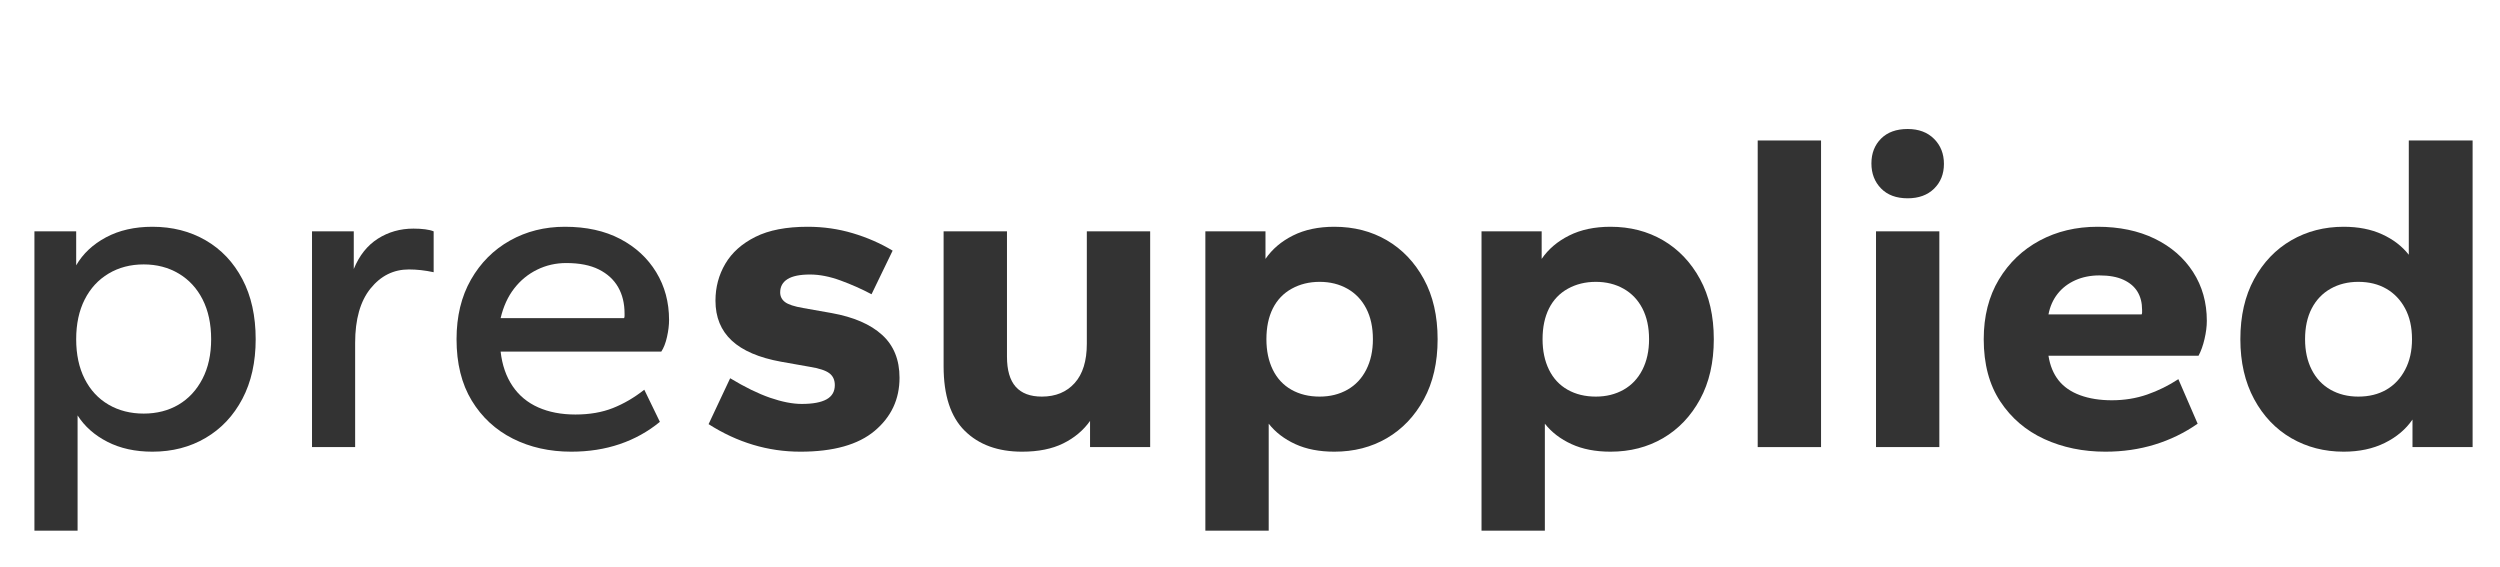
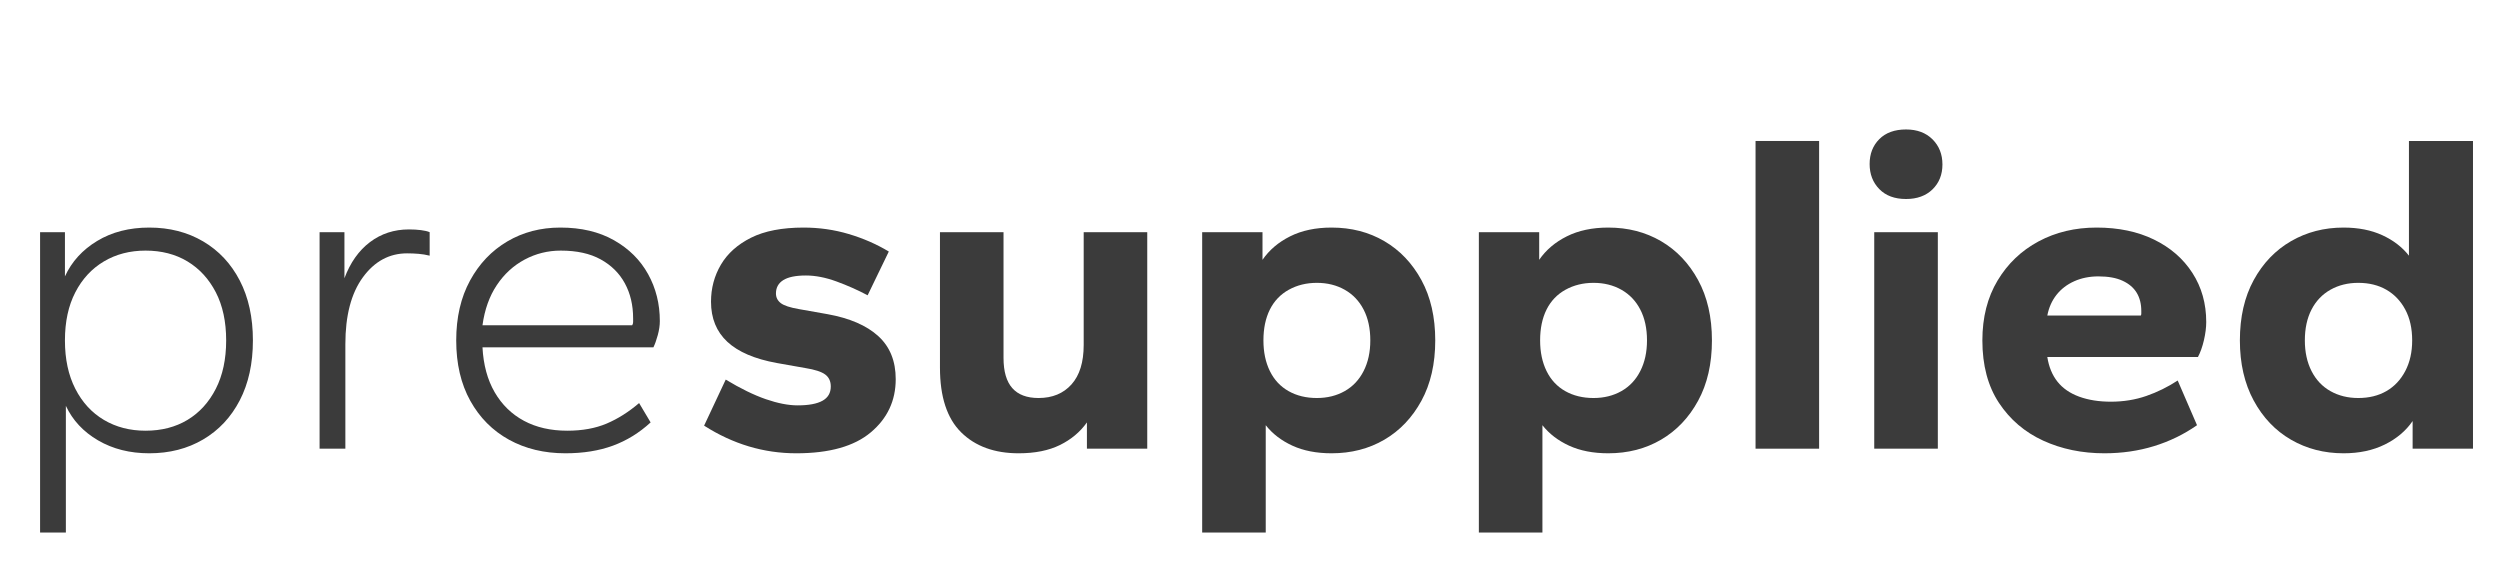
- <svg xmlns="http://www.w3.org/2000/svg" viewBox="41.345 74.305 83.875 19">
-   <path d="M 42.5 92.108 L 42.5 82.067 L 43.901 82.067 L 43.901 83.207 Q 44.24 82.621 44.902 82.267 Q 45.565 81.913 46.458 81.913 Q 47.459 81.913 48.244 82.367 Q 49.03 82.822 49.476 83.669 Q 49.923 84.516 49.923 85.686 Q 49.923 86.841 49.476 87.688 Q 49.03 88.535 48.244 88.997 Q 47.459 89.459 46.458 89.459 Q 45.595 89.459 44.949 89.128 Q 44.302 88.797 43.948 88.242 L 43.948 92.108 Z M 46.165 88.181 Q 46.827 88.181 47.336 87.881 Q 47.844 87.58 48.136 87.018 Q 48.429 86.456 48.429 85.686 Q 48.429 84.916 48.144 84.354 Q 47.859 83.792 47.343 83.484 Q 46.827 83.176 46.165 83.176 Q 45.503 83.176 44.987 83.484 Q 44.471 83.792 44.186 84.354 Q 43.901 84.916 43.901 85.686 Q 43.901 86.456 44.186 87.018 Q 44.471 87.58 44.987 87.881 Q 45.503 88.181 46.165 88.181 Z" style="fill: rgb(51, 51, 51);" />
-   <path d="M 51.813 89.305 L 51.813 82.067 L 53.214 82.067 L 53.214 83.33 Q 53.491 82.652 54.022 82.313 Q 54.554 81.975 55.216 81.975 Q 55.432 81.975 55.609 81.998 Q 55.786 82.021 55.894 82.067 L 55.894 83.438 Q 55.678 83.391 55.47 83.368 Q 55.262 83.345 55.062 83.345 Q 54.292 83.345 53.776 83.984 Q 53.26 84.623 53.26 85.809 L 53.26 89.305 Z" style="fill: rgb(51, 51, 51);" />
-   <path d="M 60.512 89.459 Q 59.419 89.459 58.549 89.02 Q 57.679 88.581 57.17 87.742 Q 56.662 86.903 56.662 85.686 Q 56.662 84.531 57.147 83.684 Q 57.632 82.837 58.456 82.375 Q 59.28 81.913 60.297 81.913 Q 61.375 81.913 62.152 82.321 Q 62.93 82.729 63.361 83.438 Q 63.792 84.146 63.792 85.039 Q 63.792 85.301 63.723 85.609 Q 63.654 85.917 63.531 86.102 L 58.141 86.102 Q 58.218 86.779 58.541 87.257 Q 58.864 87.734 59.403 87.973 Q 59.942 88.212 60.651 88.212 Q 61.359 88.212 61.906 87.996 Q 62.453 87.78 62.961 87.38 L 63.484 88.458 Q 62.884 88.951 62.137 89.205 Q 61.39 89.459 60.512 89.459 Z M 58.141 84.978 L 62.283 84.978 Q 62.299 84.947 62.299 84.908 Q 62.299 84.87 62.299 84.824 Q 62.299 84.315 62.083 83.938 Q 61.867 83.561 61.436 83.345 Q 61.005 83.13 60.343 83.13 Q 59.819 83.13 59.365 83.353 Q 58.911 83.576 58.595 83.984 Q 58.279 84.392 58.141 84.978 Z" style="fill: rgb(51, 51, 51);" />
-   <path d="M 68.198 89.459 Q 67.382 89.459 66.612 89.228 Q 65.842 88.997 65.118 88.535 L 65.842 86.995 Q 66.581 87.442 67.182 87.65 Q 67.782 87.857 68.244 87.857 Q 68.799 87.857 69.076 87.703 Q 69.353 87.549 69.353 87.226 Q 69.353 86.964 69.168 86.826 Q 68.983 86.687 68.506 86.61 L 67.551 86.441 Q 66.442 86.24 65.896 85.732 Q 65.349 85.224 65.349 84.392 Q 65.349 83.715 65.68 83.153 Q 66.011 82.591 66.689 82.252 Q 67.366 81.913 68.444 81.913 Q 69.23 81.913 69.954 82.129 Q 70.677 82.344 71.293 82.714 L 70.585 84.177 Q 70.092 83.915 69.545 83.715 Q 68.999 83.515 68.521 83.515 Q 68.013 83.515 67.767 83.669 Q 67.52 83.823 67.52 84.115 Q 67.52 84.315 67.682 84.439 Q 67.844 84.562 68.29 84.639 L 69.245 84.808 Q 70.354 85.008 70.939 85.54 Q 71.524 86.071 71.524 86.98 Q 71.524 88.058 70.693 88.758 Q 69.861 89.459 68.198 89.459 Z" style="fill: rgb(51, 51, 51);" />
-   <path d="M 75.637 89.459 Q 74.42 89.459 73.712 88.758 Q 73.003 88.058 73.003 86.595 L 73.003 82.067 L 75.129 82.067 L 75.129 86.271 Q 75.129 86.949 75.421 87.28 Q 75.714 87.611 76.299 87.611 Q 76.992 87.611 77.4 87.157 Q 77.808 86.702 77.808 85.84 L 77.808 82.067 L 79.933 82.067 L 79.933 89.305 L 77.916 89.305 L 77.916 88.427 Q 77.577 88.905 77.015 89.182 Q 76.453 89.459 75.637 89.459 Z" style="fill: rgb(51, 51, 51);" />
-   <path d="M 81.785 92.108 L 81.785 82.067 L 83.802 82.067 L 83.802 82.991 Q 84.141 82.498 84.726 82.206 Q 85.311 81.913 86.112 81.913 Q 87.098 81.913 87.875 82.367 Q 88.653 82.822 89.115 83.669 Q 89.577 84.516 89.577 85.686 Q 89.577 86.856 89.115 87.703 Q 88.653 88.55 87.875 89.005 Q 87.098 89.459 86.112 89.459 Q 85.357 89.459 84.803 89.205 Q 84.249 88.951 83.91 88.52 L 83.91 92.108 Z M 85.619 87.611 Q 86.143 87.611 86.551 87.38 Q 86.959 87.149 87.182 86.71 Q 87.406 86.271 87.406 85.686 Q 87.406 85.085 87.182 84.654 Q 86.959 84.223 86.551 83.992 Q 86.143 83.761 85.619 83.761 Q 85.096 83.761 84.68 83.992 Q 84.264 84.223 84.048 84.654 Q 83.833 85.085 83.833 85.686 Q 83.833 86.271 84.048 86.71 Q 84.264 87.149 84.672 87.38 Q 85.08 87.611 85.619 87.611 Z" style="fill: rgb(51, 51, 51);" />
-   <path d="M 91.05 92.108 L 91.05 82.067 L 93.068 82.067 L 93.068 82.991 Q 93.406 82.498 93.992 82.206 Q 94.577 81.913 95.378 81.913 Q 96.363 81.913 97.141 82.367 Q 97.919 82.822 98.381 83.669 Q 98.843 84.516 98.843 85.686 Q 98.843 86.856 98.381 87.703 Q 97.919 88.55 97.141 89.005 Q 96.363 89.459 95.378 89.459 Q 94.623 89.459 94.069 89.205 Q 93.514 88.951 93.175 88.52 L 93.175 92.108 Z M 94.885 87.611 Q 95.408 87.611 95.817 87.38 Q 96.225 87.149 96.448 86.71 Q 96.671 86.271 96.671 85.686 Q 96.671 85.085 96.448 84.654 Q 96.225 84.223 95.817 83.992 Q 95.408 83.761 94.885 83.761 Q 94.361 83.761 93.945 83.992 Q 93.53 84.223 93.314 84.654 Q 93.098 85.085 93.098 85.686 Q 93.098 86.271 93.314 86.71 Q 93.53 87.149 93.938 87.38 Q 94.346 87.611 94.885 87.611 Z" style="fill: rgb(51, 51, 51);" />
-   <path d="M 100.316 89.305 L 100.316 79.018 L 102.441 79.018 L 102.441 89.305 Z" style="fill: rgb(51, 51, 51);" />
-   <path d="M 104.285 89.305 L 104.285 82.067 L 106.41 82.067 L 106.41 89.305 Z M 105.347 80.958 Q 104.777 80.958 104.454 80.627 Q 104.131 80.296 104.131 79.788 Q 104.131 79.28 104.454 78.956 Q 104.777 78.633 105.347 78.633 Q 105.902 78.633 106.233 78.964 Q 106.564 79.295 106.564 79.803 Q 106.564 80.311 106.233 80.635 Q 105.902 80.958 105.347 80.958 Z" style="fill: rgb(51, 51, 51);" />
-   <path d="M 111.98 89.459 Q 110.856 89.459 109.932 89.036 Q 109.008 88.612 108.454 87.773 Q 107.899 86.933 107.899 85.686 Q 107.899 84.531 108.407 83.684 Q 108.916 82.837 109.778 82.375 Q 110.64 81.913 111.718 81.913 Q 112.812 81.913 113.636 82.313 Q 114.46 82.714 114.922 83.43 Q 115.384 84.146 115.384 85.07 Q 115.384 85.347 115.307 85.678 Q 115.23 86.009 115.106 86.24 L 110.071 86.24 Q 110.148 86.733 110.409 87.064 Q 110.671 87.395 111.133 87.565 Q 111.595 87.734 112.196 87.734 Q 112.827 87.734 113.382 87.542 Q 113.936 87.349 114.429 87.026 L 115.076 88.52 Q 114.413 88.982 113.636 89.22 Q 112.858 89.459 111.98 89.459 Z M 110.071 84.854 L 113.197 84.854 Q 113.212 84.824 113.212 84.793 Q 113.212 84.762 113.212 84.7 Q 113.212 84.346 113.058 84.092 Q 112.904 83.838 112.588 83.692 Q 112.273 83.545 111.78 83.545 Q 111.333 83.545 110.971 83.707 Q 110.61 83.869 110.379 84.161 Q 110.148 84.454 110.071 84.854 Z" style="fill: rgb(51, 51, 51);" />
-   <path d="M 119.974 89.459 Q 119.003 89.459 118.218 89.005 Q 117.433 88.55 116.971 87.696 Q 116.509 86.841 116.509 85.686 Q 116.509 84.516 116.971 83.669 Q 117.433 82.822 118.218 82.367 Q 119.003 81.913 119.974 81.913 Q 120.713 81.913 121.267 82.167 Q 121.822 82.421 122.16 82.852 L 122.16 79.018 L 124.301 79.018 L 124.301 89.305 L 122.284 89.305 L 122.284 88.381 Q 121.945 88.874 121.352 89.166 Q 120.759 89.459 119.974 89.459 Z M 120.466 87.611 Q 121.005 87.611 121.406 87.38 Q 121.806 87.149 122.037 86.71 Q 122.268 86.271 122.268 85.686 Q 122.268 85.085 122.037 84.654 Q 121.806 84.223 121.406 83.992 Q 121.005 83.761 120.466 83.761 Q 119.943 83.761 119.535 83.992 Q 119.127 84.223 118.903 84.654 Q 118.68 85.085 118.68 85.686 Q 118.68 86.271 118.903 86.71 Q 119.127 87.149 119.535 87.38 Q 119.943 87.611 120.466 87.611 Z" style="fill: rgb(51, 51, 51);" />
+ <svg xmlns="http://www.w3.org/2000/svg" viewBox="41.345 74.305 83.578 19">
+   <path d="M 42.685 92.108 L 42.685 82.067 L 43.516 82.067 L 43.516 83.545 Q 43.855 82.806 44.594 82.36 Q 45.334 81.913 46.335 81.913 Q 47.351 81.913 48.136 82.375 Q 48.922 82.837 49.361 83.684 Q 49.8 84.531 49.8 85.686 Q 49.8 86.841 49.361 87.688 Q 48.922 88.535 48.136 88.997 Q 47.351 89.459 46.335 89.459 Q 45.364 89.459 44.625 89.028 Q 43.886 88.597 43.547 87.873 L 43.547 92.108 Z M 46.211 88.704 Q 47.012 88.704 47.613 88.343 Q 48.213 87.981 48.56 87.303 Q 48.906 86.625 48.906 85.686 Q 48.906 84.747 48.56 84.077 Q 48.213 83.407 47.613 83.045 Q 47.012 82.683 46.211 82.683 Q 45.426 82.683 44.818 83.045 Q 44.209 83.407 43.863 84.077 Q 43.516 84.747 43.516 85.686 Q 43.516 86.625 43.863 87.303 Q 44.209 87.981 44.818 88.343 Q 45.426 88.704 46.211 88.704 Z" style="fill: rgb(59, 59, 59);" />
+   <path d="M 52.029 89.305 L 52.029 82.067 L 52.86 82.067 L 52.86 83.607 Q 53.153 82.822 53.715 82.398 Q 54.277 81.975 55.016 81.975 Q 55.232 81.975 55.417 81.998 Q 55.601 82.021 55.709 82.067 L 55.709 82.852 Q 55.524 82.806 55.34 82.791 Q 55.155 82.775 54.955 82.775 Q 54.061 82.775 53.476 83.576 Q 52.891 84.377 52.891 85.809 L 52.891 89.305 Z" style="fill: rgb(59, 59, 59);" />
+   <path d="M 60.247 89.459 Q 59.185 89.459 58.361 89.005 Q 57.537 88.55 57.067 87.703 Q 56.597 86.856 56.597 85.686 Q 56.597 84.531 57.059 83.684 Q 57.521 82.837 58.307 82.375 Q 59.092 81.913 60.078 81.913 Q 61.125 81.913 61.872 82.337 Q 62.619 82.76 63.011 83.468 Q 63.404 84.177 63.404 85.039 Q 63.404 85.255 63.335 85.509 Q 63.266 85.763 63.189 85.917 L 57.475 85.917 Q 57.521 86.795 57.883 87.419 Q 58.245 88.042 58.861 88.373 Q 59.477 88.704 60.309 88.704 Q 61.063 88.704 61.625 88.466 Q 62.188 88.227 62.711 87.78 L 63.096 88.427 Q 62.526 88.951 61.833 89.205 Q 61.14 89.459 60.247 89.459 Z M 57.475 85.178 L 62.48 85.178 Q 62.511 85.132 62.511 85.07 Q 62.511 85.008 62.511 84.947 Q 62.511 84.285 62.234 83.776 Q 61.957 83.268 61.425 82.976 Q 60.894 82.683 60.093 82.683 Q 59.446 82.683 58.884 82.983 Q 58.322 83.284 57.953 83.838 Q 57.583 84.392 57.475 85.178 Z" style="fill: rgb(59, 59, 59);" />
+   <path d="M 67.964 89.459 Q 67.147 89.459 66.377 89.228 Q 65.607 88.997 64.884 88.535 L 65.607 86.995 Q 66.347 87.442 66.947 87.65 Q 67.548 87.857 68.01 87.857 Q 68.564 87.857 68.841 87.703 Q 69.119 87.549 69.119 87.226 Q 69.119 86.964 68.934 86.826 Q 68.749 86.687 68.272 86.61 L 67.317 86.441 Q 66.208 86.24 65.661 85.732 Q 65.115 85.224 65.115 84.392 Q 65.115 83.715 65.446 83.153 Q 65.777 82.591 66.454 82.252 Q 67.132 81.913 68.21 81.913 Q 68.995 81.913 69.719 82.129 Q 70.443 82.344 71.059 82.714 L 70.351 84.177 Q 69.858 83.915 69.311 83.715 Q 68.764 83.515 68.287 83.515 Q 67.779 83.515 67.532 83.669 Q 67.286 83.823 67.286 84.115 Q 67.286 84.315 67.448 84.439 Q 67.609 84.562 68.056 84.639 L 69.011 84.808 Q 70.12 85.008 70.705 85.54 Q 71.29 86.071 71.29 86.98 Q 71.29 88.058 70.458 88.758 Q 69.627 89.459 67.964 89.459 Z" style="fill: rgb(59, 59, 59);" />
+   <path d="M 75.402 89.459 Q 74.186 89.459 73.477 88.758 Q 72.769 88.058 72.769 86.595 L 72.769 82.067 L 74.894 82.067 L 74.894 86.271 Q 74.894 86.949 75.187 87.28 Q 75.479 87.611 76.065 87.611 Q 76.758 87.611 77.166 87.157 Q 77.574 86.702 77.574 85.84 L 77.574 82.067 L 79.699 82.067 L 79.699 89.305 L 77.682 89.305 L 77.682 88.427 Q 77.343 88.905 76.781 89.182 Q 76.219 89.459 75.402 89.459 Z" style="fill: rgb(59, 59, 59);" />
+   <path d="M 81.535 92.108 L 81.535 82.067 L 83.552 82.067 L 83.552 82.991 Q 83.891 82.498 84.476 82.206 Q 85.061 81.913 85.862 81.913 Q 86.848 81.913 87.625 82.367 Q 88.403 82.822 88.865 83.669 Q 89.327 84.516 89.327 85.686 Q 89.327 86.856 88.865 87.703 Q 88.403 88.55 87.625 89.005 Q 86.848 89.459 85.862 89.459 Q 85.107 89.459 84.553 89.205 Q 83.999 88.951 83.66 88.52 L 83.66 92.108 Z M 85.369 87.611 Q 85.893 87.611 86.301 87.38 Q 86.709 87.149 86.932 86.71 Q 87.156 86.271 87.156 85.686 Q 87.156 85.085 86.932 84.654 Q 86.709 84.223 86.301 83.992 Q 85.893 83.761 85.369 83.761 Q 84.846 83.761 84.43 83.992 Q 84.014 84.223 83.798 84.654 Q 83.583 85.085 83.583 85.686 Q 83.583 86.271 83.798 86.71 Q 84.014 87.149 84.422 87.38 Q 84.83 87.611 85.369 87.611 Z" style="fill: rgb(59, 59, 59);" />
+   <path d="M 90.785 92.108 L 90.785 82.067 L 92.802 82.067 L 92.802 82.991 Q 93.141 82.498 93.726 82.206 Q 94.311 81.913 95.112 81.913 Q 96.098 81.913 96.875 82.367 Q 97.653 82.822 98.115 83.669 Q 98.577 84.516 98.577 85.686 Q 98.577 86.856 98.115 87.703 Q 97.653 88.55 96.875 89.005 Q 96.098 89.459 95.112 89.459 Q 94.357 89.459 93.803 89.205 Q 93.249 88.951 92.91 88.52 L 92.91 92.108 Z M 94.619 87.611 Q 95.143 87.611 95.551 87.38 Q 95.959 87.149 96.182 86.71 Q 96.406 86.271 96.406 85.686 Q 96.406 85.085 96.182 84.654 Q 95.959 84.223 95.551 83.992 Q 95.143 83.761 94.619 83.761 Q 94.096 83.761 93.68 83.992 Q 93.264 84.223 93.048 84.654 Q 92.833 85.085 92.833 85.686 Q 92.833 86.271 93.048 86.71 Q 93.264 87.149 93.672 87.38 Q 94.08 87.611 94.619 87.611 Z" style="fill: rgb(59, 59, 59);" />
+   <path d="M 100.035 89.305 L 100.035 79.018 L 102.16 79.018 L 102.16 89.305 Z" style="fill: rgb(59, 59, 59);" />
+   <path d="M 104.003 89.305 L 104.003 82.067 L 106.129 82.067 L 106.129 89.305 Z M 105.066 80.958 Q 104.496 80.958 104.173 80.627 Q 103.849 80.296 103.849 79.788 Q 103.849 79.28 104.173 78.956 Q 104.496 78.633 105.066 78.633 Q 105.62 78.633 105.952 78.964 Q 106.283 79.295 106.283 79.803 Q 106.283 80.311 105.952 80.635 Q 105.62 80.958 105.066 80.958 Z" style="fill: rgb(59, 59, 59);" />
+   <path d="M 111.699 89.459 Q 110.575 89.459 109.651 89.036 Q 108.727 88.612 108.172 87.773 Q 107.618 86.933 107.618 85.686 Q 107.618 84.531 108.126 83.684 Q 108.634 82.837 109.497 82.375 Q 110.359 81.913 111.437 81.913 Q 112.531 81.913 113.354 82.313 Q 114.178 82.714 114.64 83.43 Q 115.102 84.146 115.102 85.07 Q 115.102 85.347 115.025 85.678 Q 114.948 86.009 114.825 86.24 L 109.789 86.24 Q 109.866 86.733 110.128 87.064 Q 110.39 87.395 110.852 87.565 Q 111.314 87.734 111.915 87.734 Q 112.546 87.734 113.1 87.542 Q 113.655 87.349 114.148 87.026 L 114.794 88.52 Q 114.132 88.982 113.354 89.22 Q 112.577 89.459 111.699 89.459 Z M 109.789 84.854 L 112.916 84.854 Q 112.931 84.824 112.931 84.793 Q 112.931 84.762 112.931 84.7 Q 112.931 84.346 112.777 84.092 Q 112.623 83.838 112.307 83.692 Q 111.992 83.545 111.499 83.545 Q 111.052 83.545 110.69 83.707 Q 110.328 83.869 110.097 84.161 Q 109.866 84.454 109.789 84.854 Z" style="fill: rgb(59, 59, 59);" />
+   <path d="M 119.692 89.459 Q 118.722 89.459 117.937 89.005 Q 117.151 88.55 116.689 87.696 Q 116.227 86.841 116.227 85.686 Q 116.227 84.516 116.689 83.669 Q 117.151 82.822 117.937 82.367 Q 118.722 81.913 119.692 81.913 Q 120.432 81.913 120.986 82.167 Q 121.54 82.421 121.879 82.852 L 121.879 79.018 L 124.02 79.018 L 124.02 89.305 L 122.002 89.305 L 122.002 88.381 Q 121.664 88.874 121.071 89.166 Q 120.478 89.459 119.692 89.459 Z M 120.185 87.611 Q 120.724 87.611 121.125 87.38 Q 121.525 87.149 121.756 86.71 Q 121.987 86.271 121.987 85.686 Q 121.987 85.085 121.756 84.654 Q 121.525 84.223 121.125 83.992 Q 120.724 83.761 120.185 83.761 Q 119.662 83.761 119.253 83.992 Q 118.845 84.223 118.622 84.654 Q 118.399 85.085 118.399 85.686 Q 118.399 86.271 118.622 86.71 Q 118.845 87.149 119.253 87.38 Q 119.662 87.611 120.185 87.611 Z" style="fill: rgb(59, 59, 59);" />
</svg>
